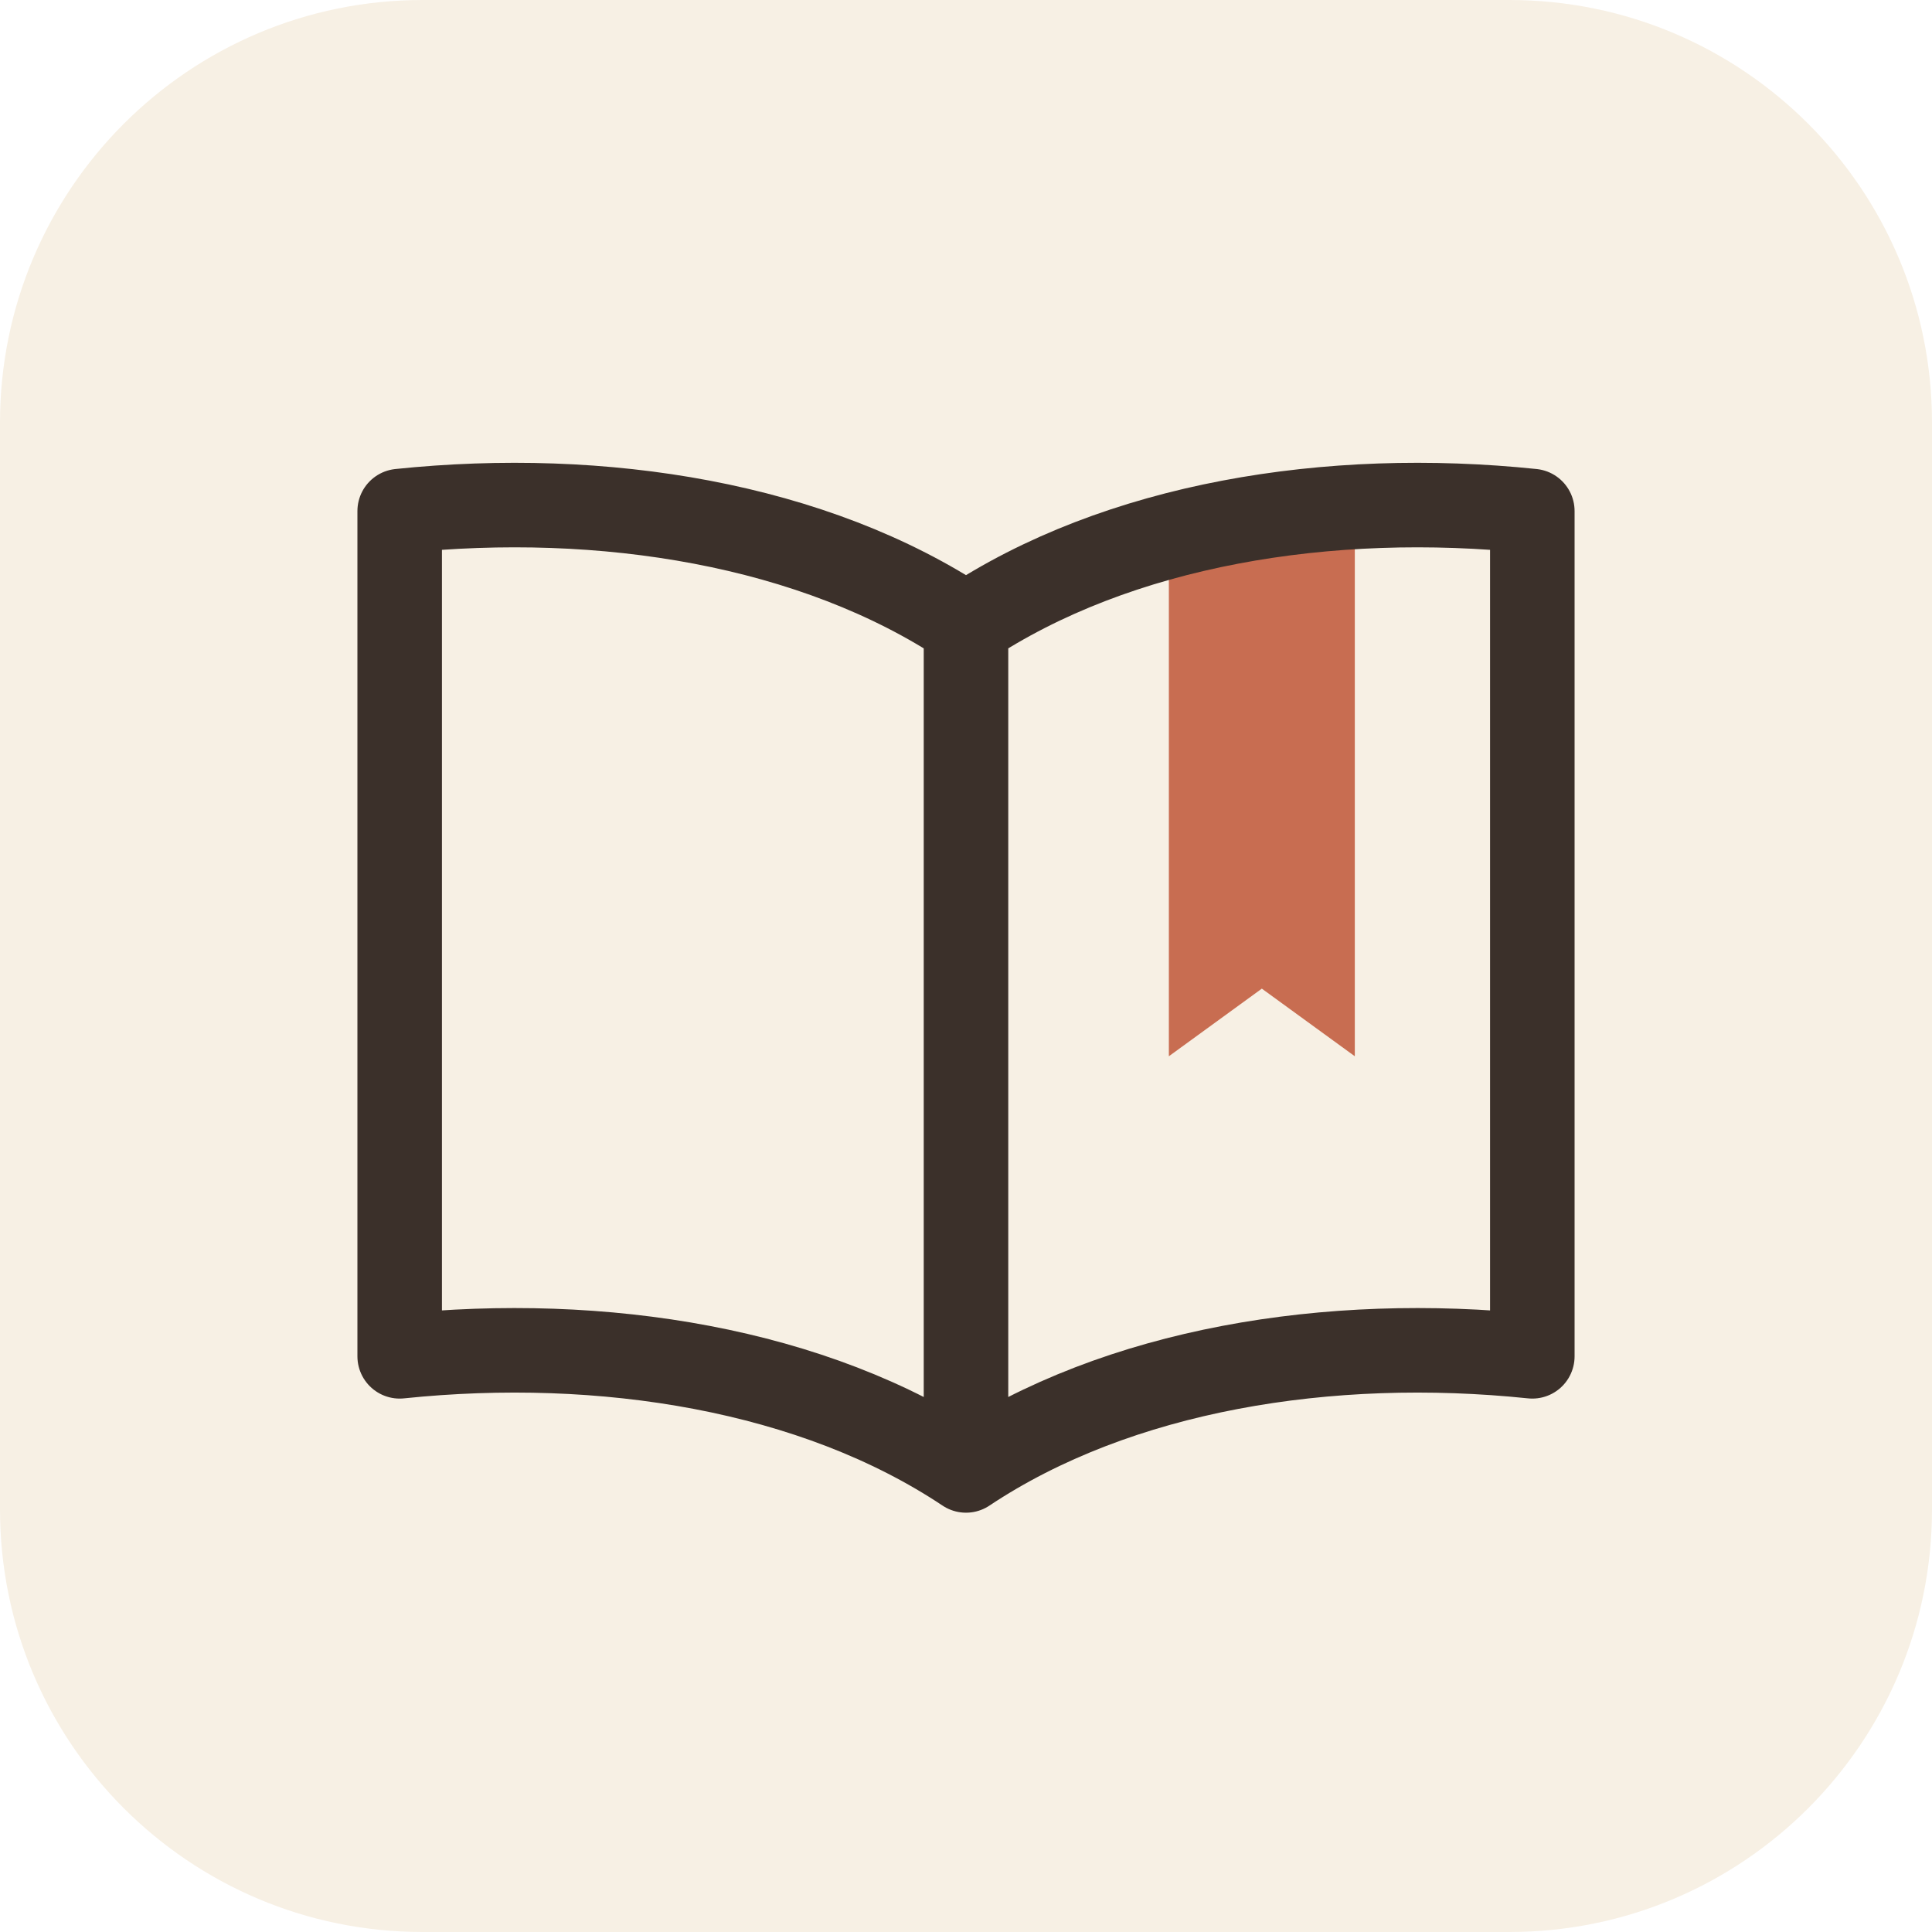
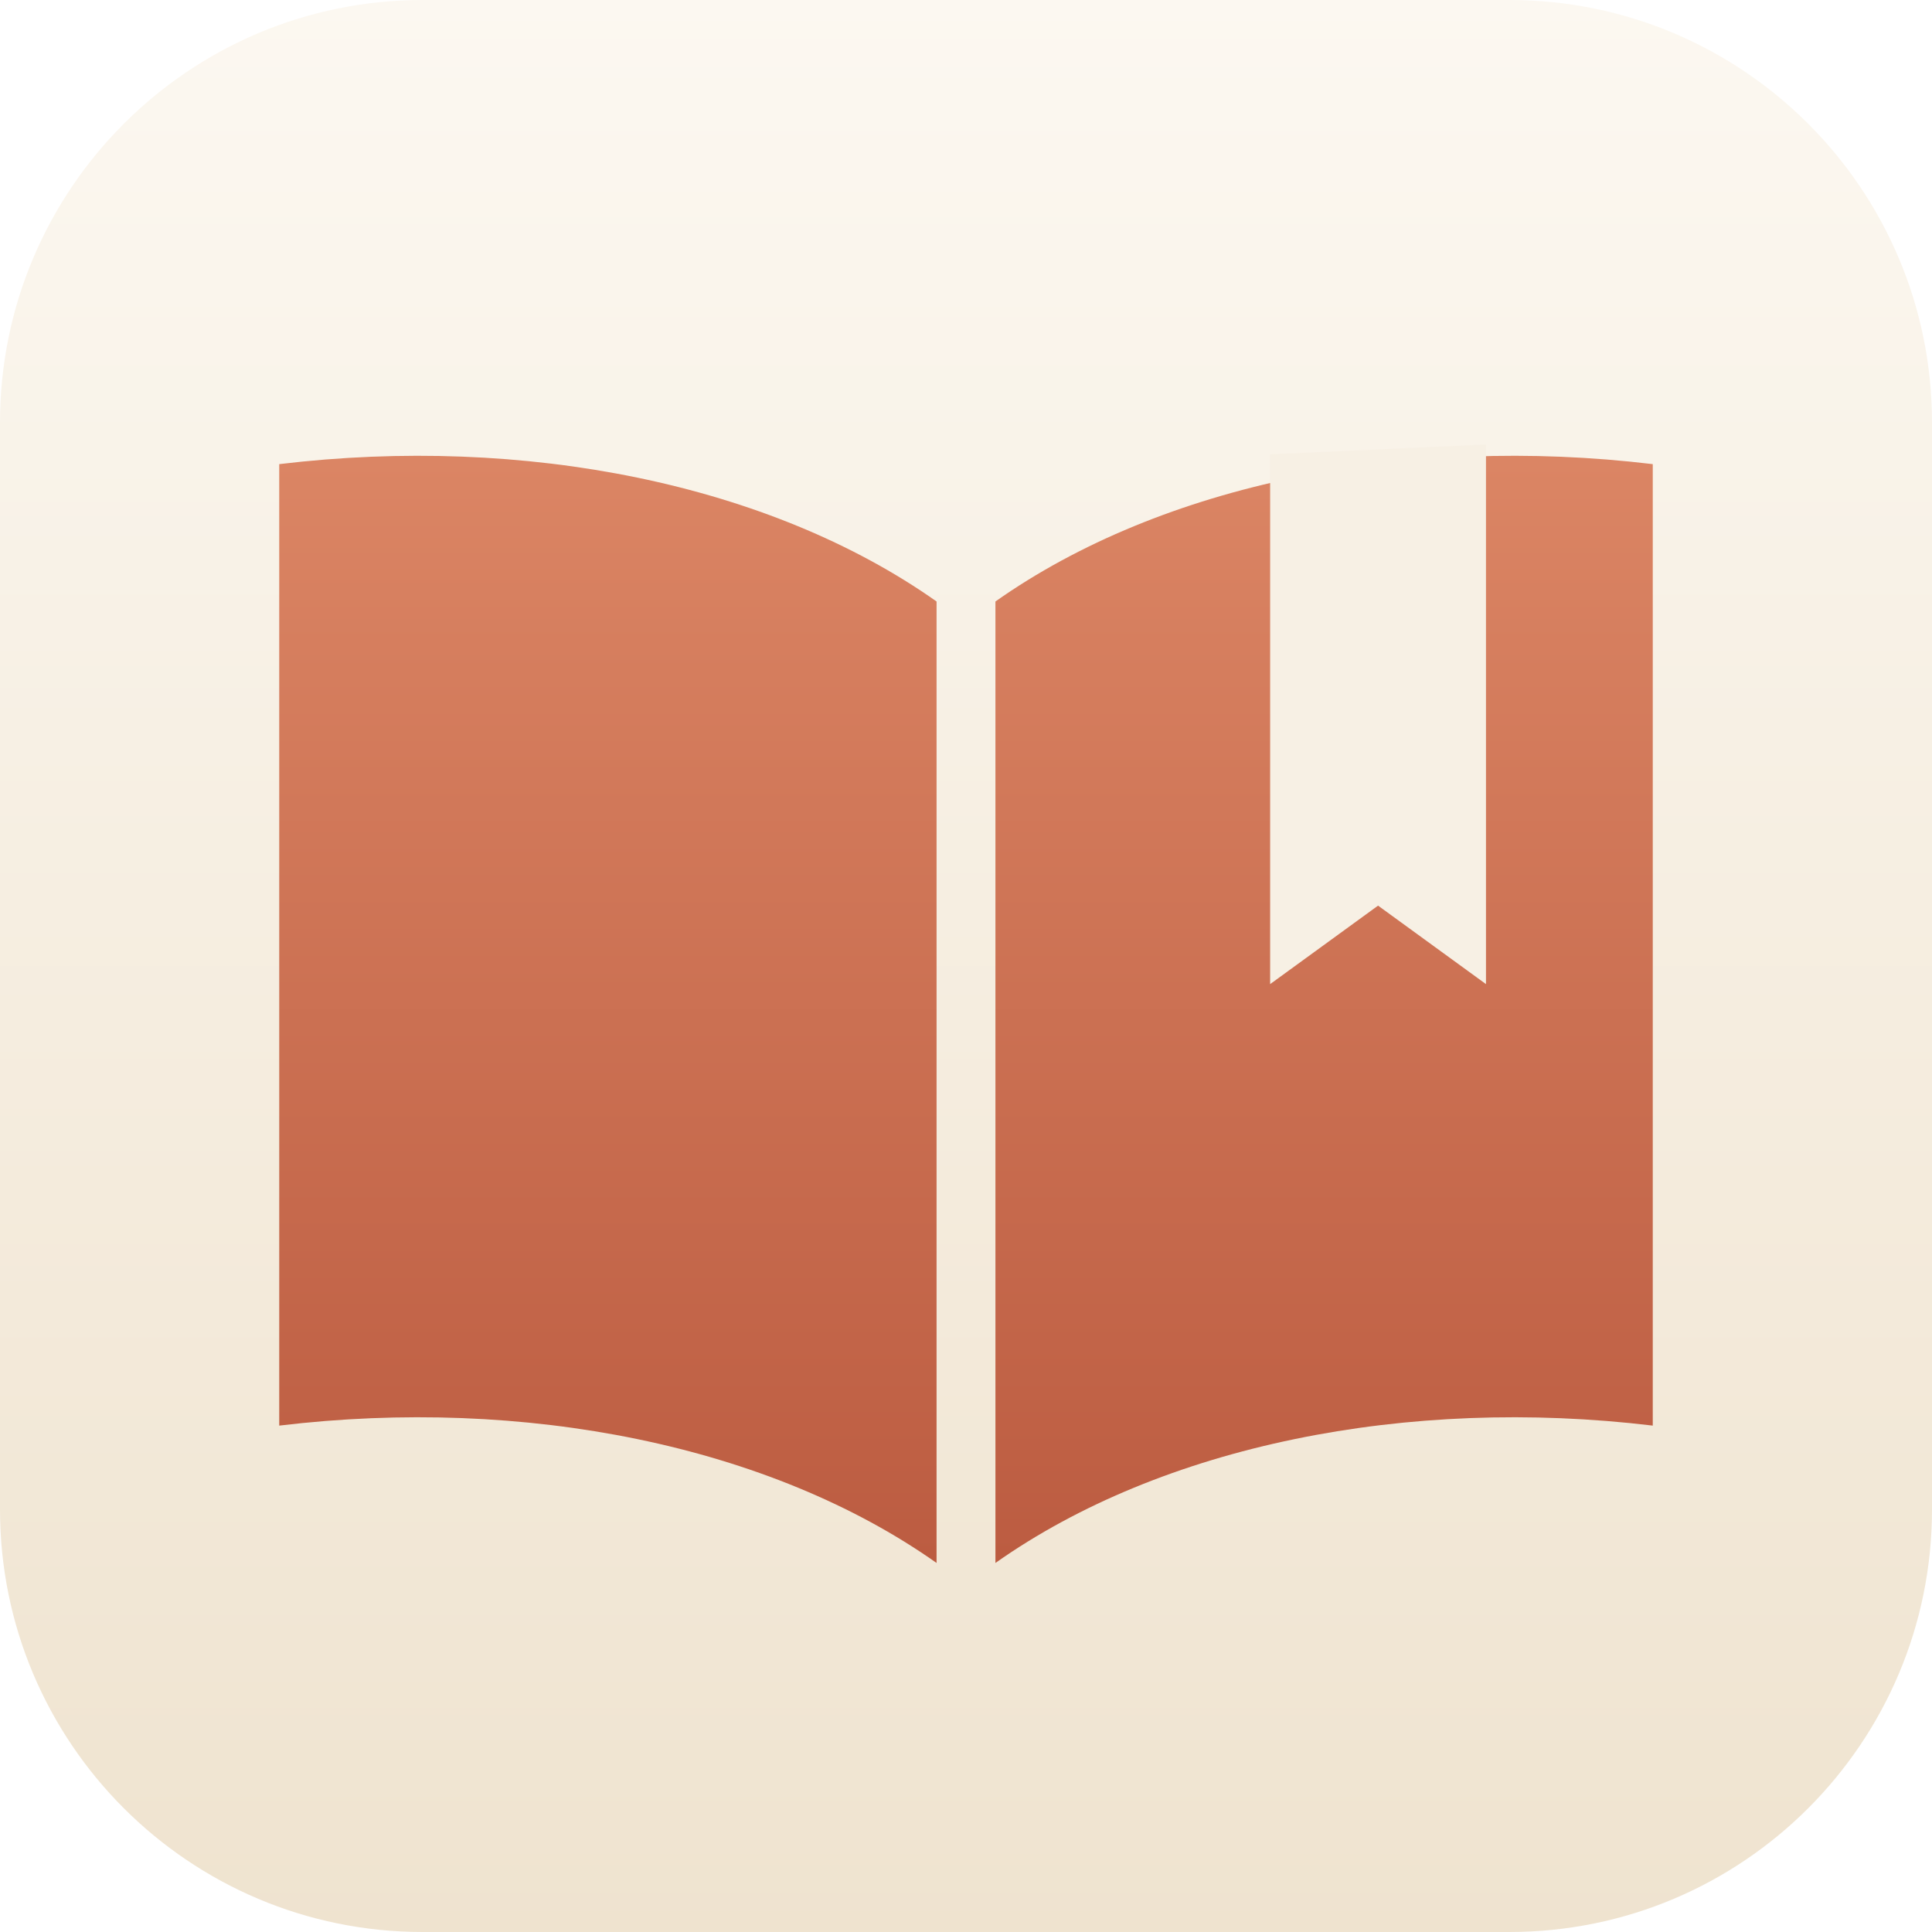
<svg xmlns="http://www.w3.org/2000/svg" viewBox="0 0 512 512">
-   <style>
-     .bg { fill: #F7F0E4 } .ink { stroke: #3B302A } .ribbon { fill: #C86D51 }
-     @media (prefers-color-scheme: dark) { .bg { fill: #221D1A } .ink { stroke: #EBDFCB } .ribbon { fill: #D98466 } }
-   </style>
-   <rect class="bg" width="512" height="512" rx="112" />
-   <g transform="translate(256 262) scale(1.12) translate(-256 -262)">
-     <path class="ribbon" d="M304 162v116l22-16 22 16V156z" />
-     <path class="ink" d="M256 176c-36-24-86-32-134-27v200c48-5 98 3 134 27 36-24 86-32 134-27V149c-48-5-98 3-134 27zM256 176v200" fill="none" stroke-width="20" stroke-linejoin="round" stroke-linecap="round" />
+   <defs>
+     <linearGradient id="b" x1="0" y1="0" x2="0" y2="1">
+       <stop offset="0" stop-color="#FCF8F1" />
+       <stop offset="1" stop-color="#EFE3CF" />
+     </linearGradient>
+     <linearGradient id="m" x1="0" y1="0" x2="0" y2="1">
+       <stop offset="0" stop-color="#DB8564" />
+       <stop offset="1" stop-color="#BC5C41" />
+     </linearGradient>
+     <linearGradient id="bd" x1="0" y1="0" x2="0" y2="1">
+       <stop offset="0" stop-color="#2D2724" />
+       <stop offset="1" stop-color="#191513" />
+     </linearGradient>
+     <linearGradient id="md" x1="0" y1="0" x2="0" y2="1">
+       <stop offset="0" stop-color="#EE9C80" />
+       <stop offset="1" stop-color="#CF7455" />
+     </linearGradient>
+     <style>
+       .bgd, .mkd, .cutd { display: none }
+       @media (prefers-color-scheme: dark) { .bgl, .mkl, .cutl { display: none } .bgd, .mkd, .cutd { display: inline } }
+     </style>
+   </defs>
+   <rect class="bgl" width="512" height="512" rx="112" fill="url(#b)" />
+   <rect class="bgd" width="512" height="512" rx="112" fill="url(#bd)" />
+   <g transform="translate(256 266) scale(1.3) translate(-256 -266)">
+     <path class="mkl" d="M250 184C216 160 166 150 116 156V352C166 346 216 356 250 380Z" fill="url(#m)" />
+     <path class="mkl" d="M262 184C296 160 346 150 396 156V352C346 346 296 356 262 380Z" fill="url(#m)" />
+     <path class="mkd" d="M250 184C216 160 166 150 116 156V352C166 346 216 356 250 380Z" fill="url(#md)" />
+     <path class="mkd" d="M262 184C296 160 346 150 396 156V352C346 346 296 356 262 380Z" fill="url(#md)" />
+     <path class="cutl" d="M318 154V262l22-16 22 16V152Z" fill="#F7F0E4" />
+     <path class="cutd" d="M318 154V262l22-16 22 16V152Z" fill="#221D1A" />
  </g>
</svg>
